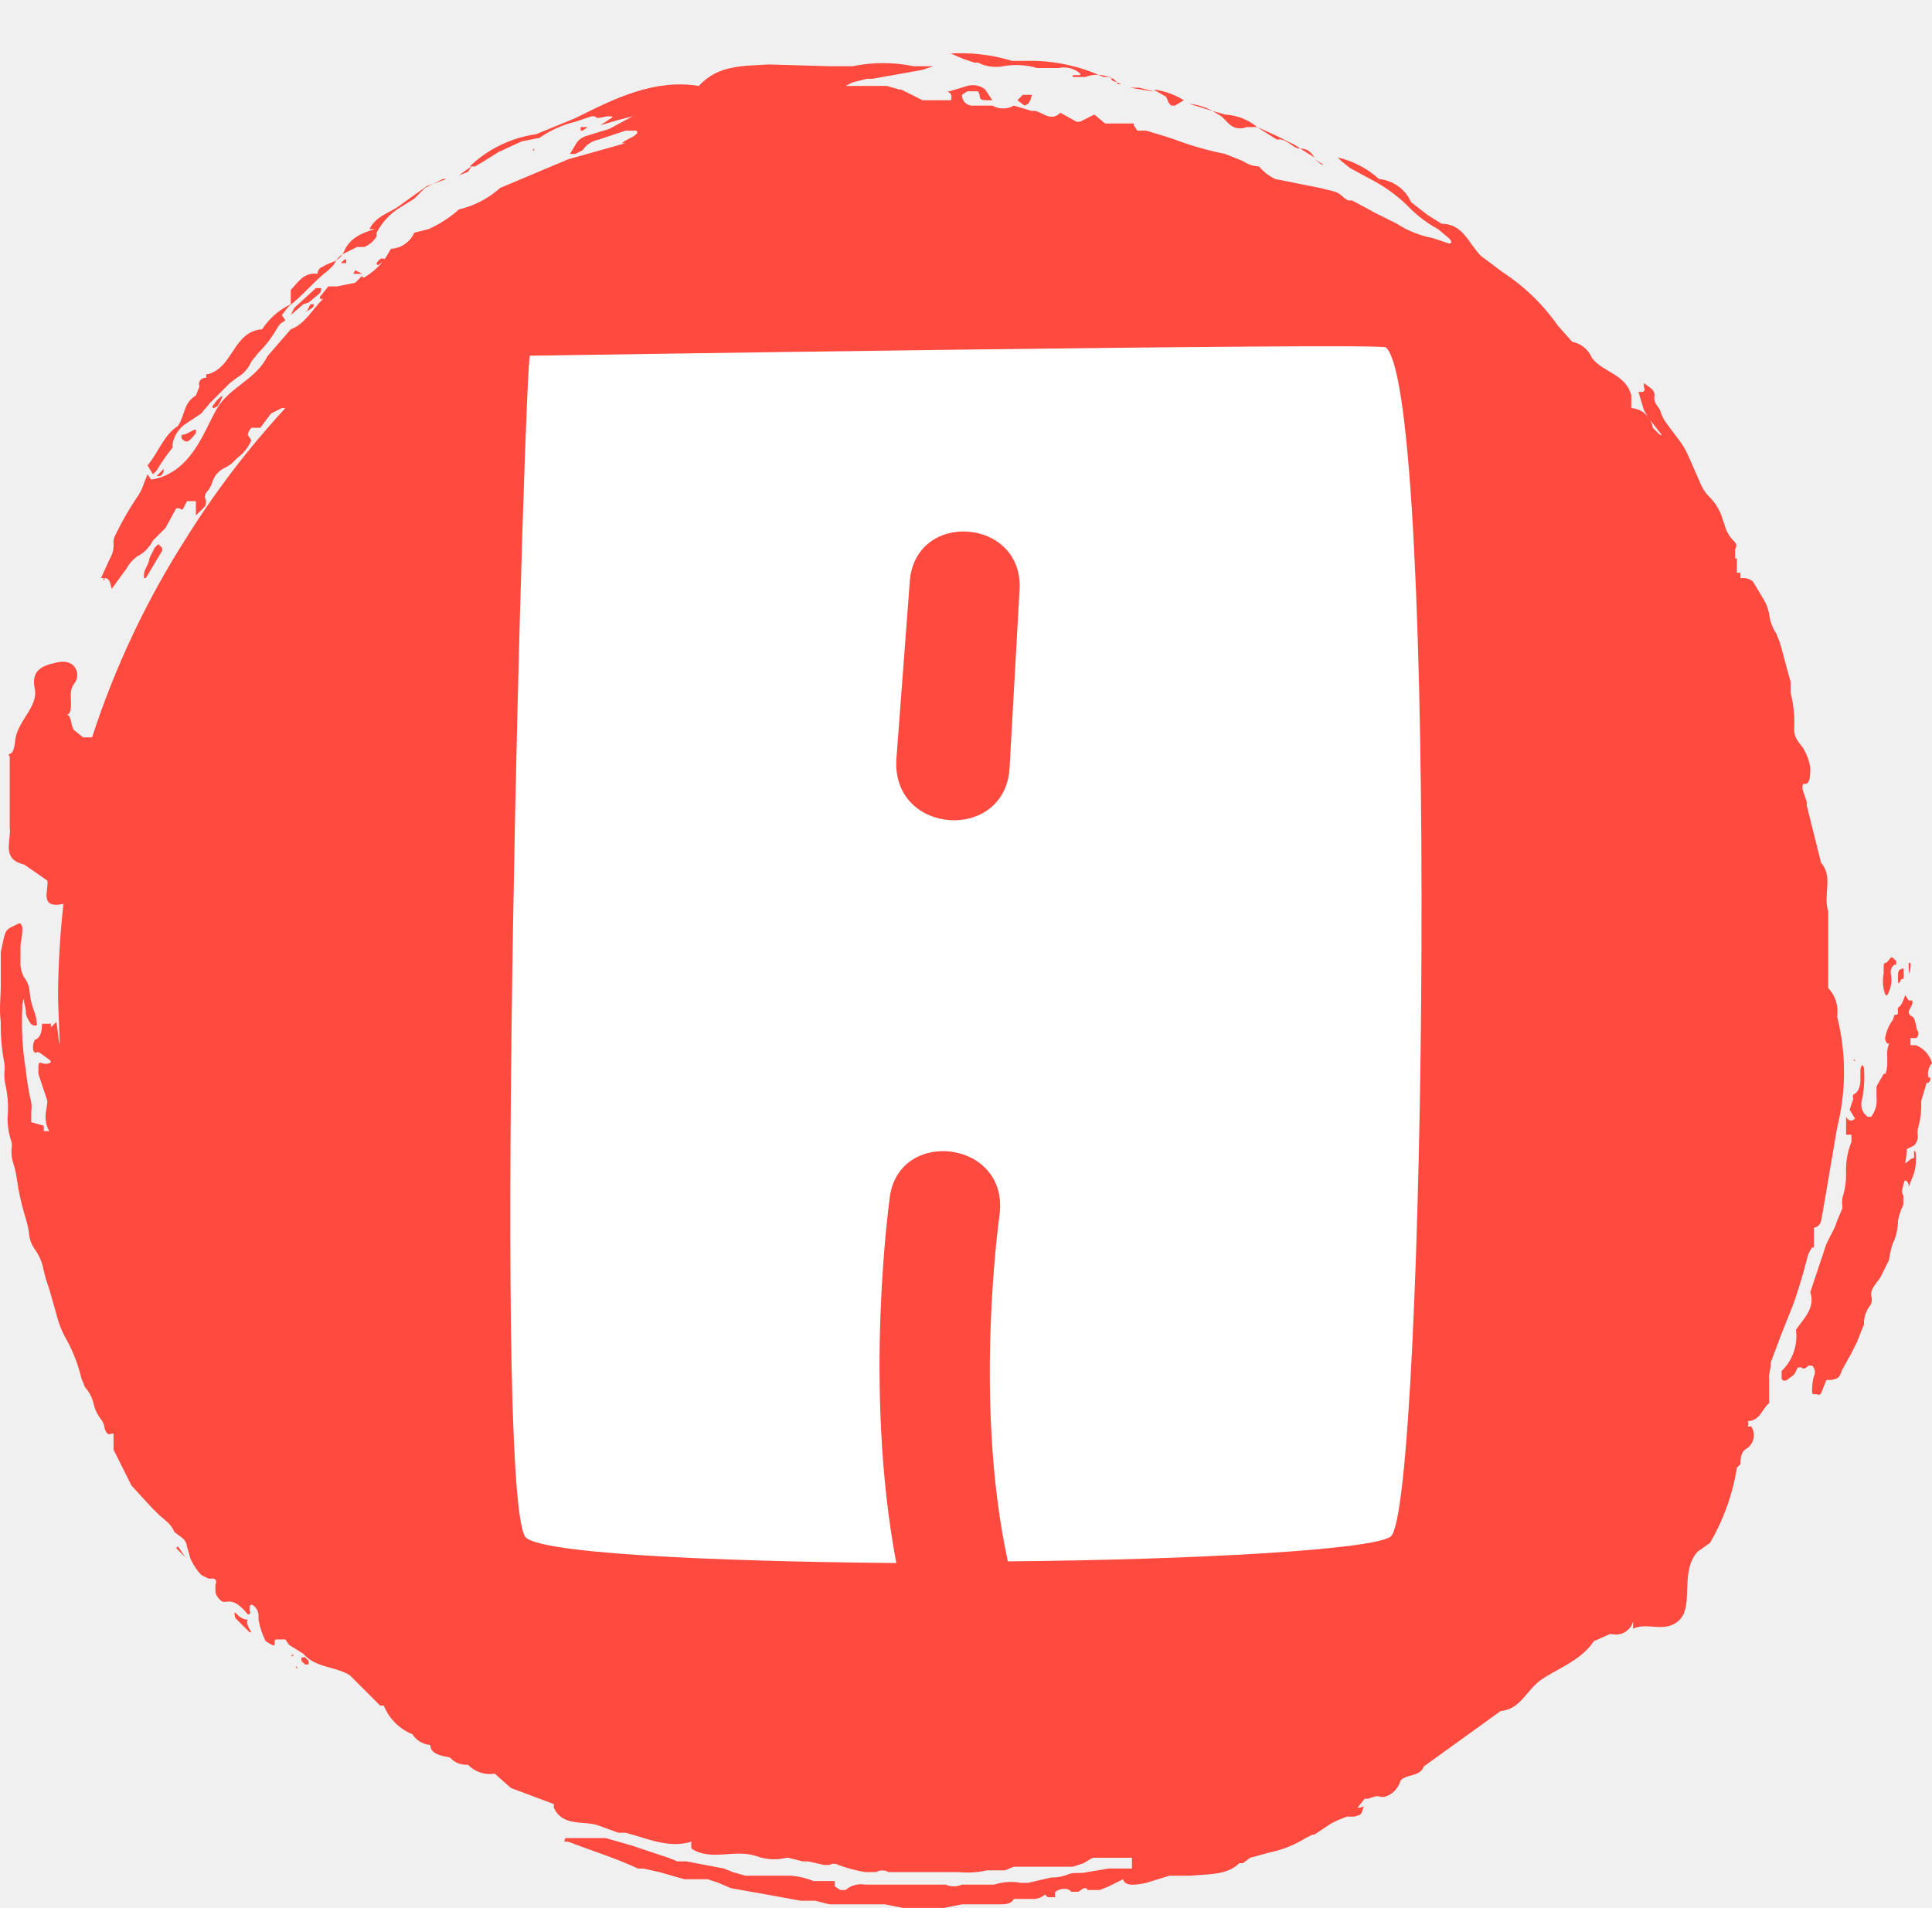
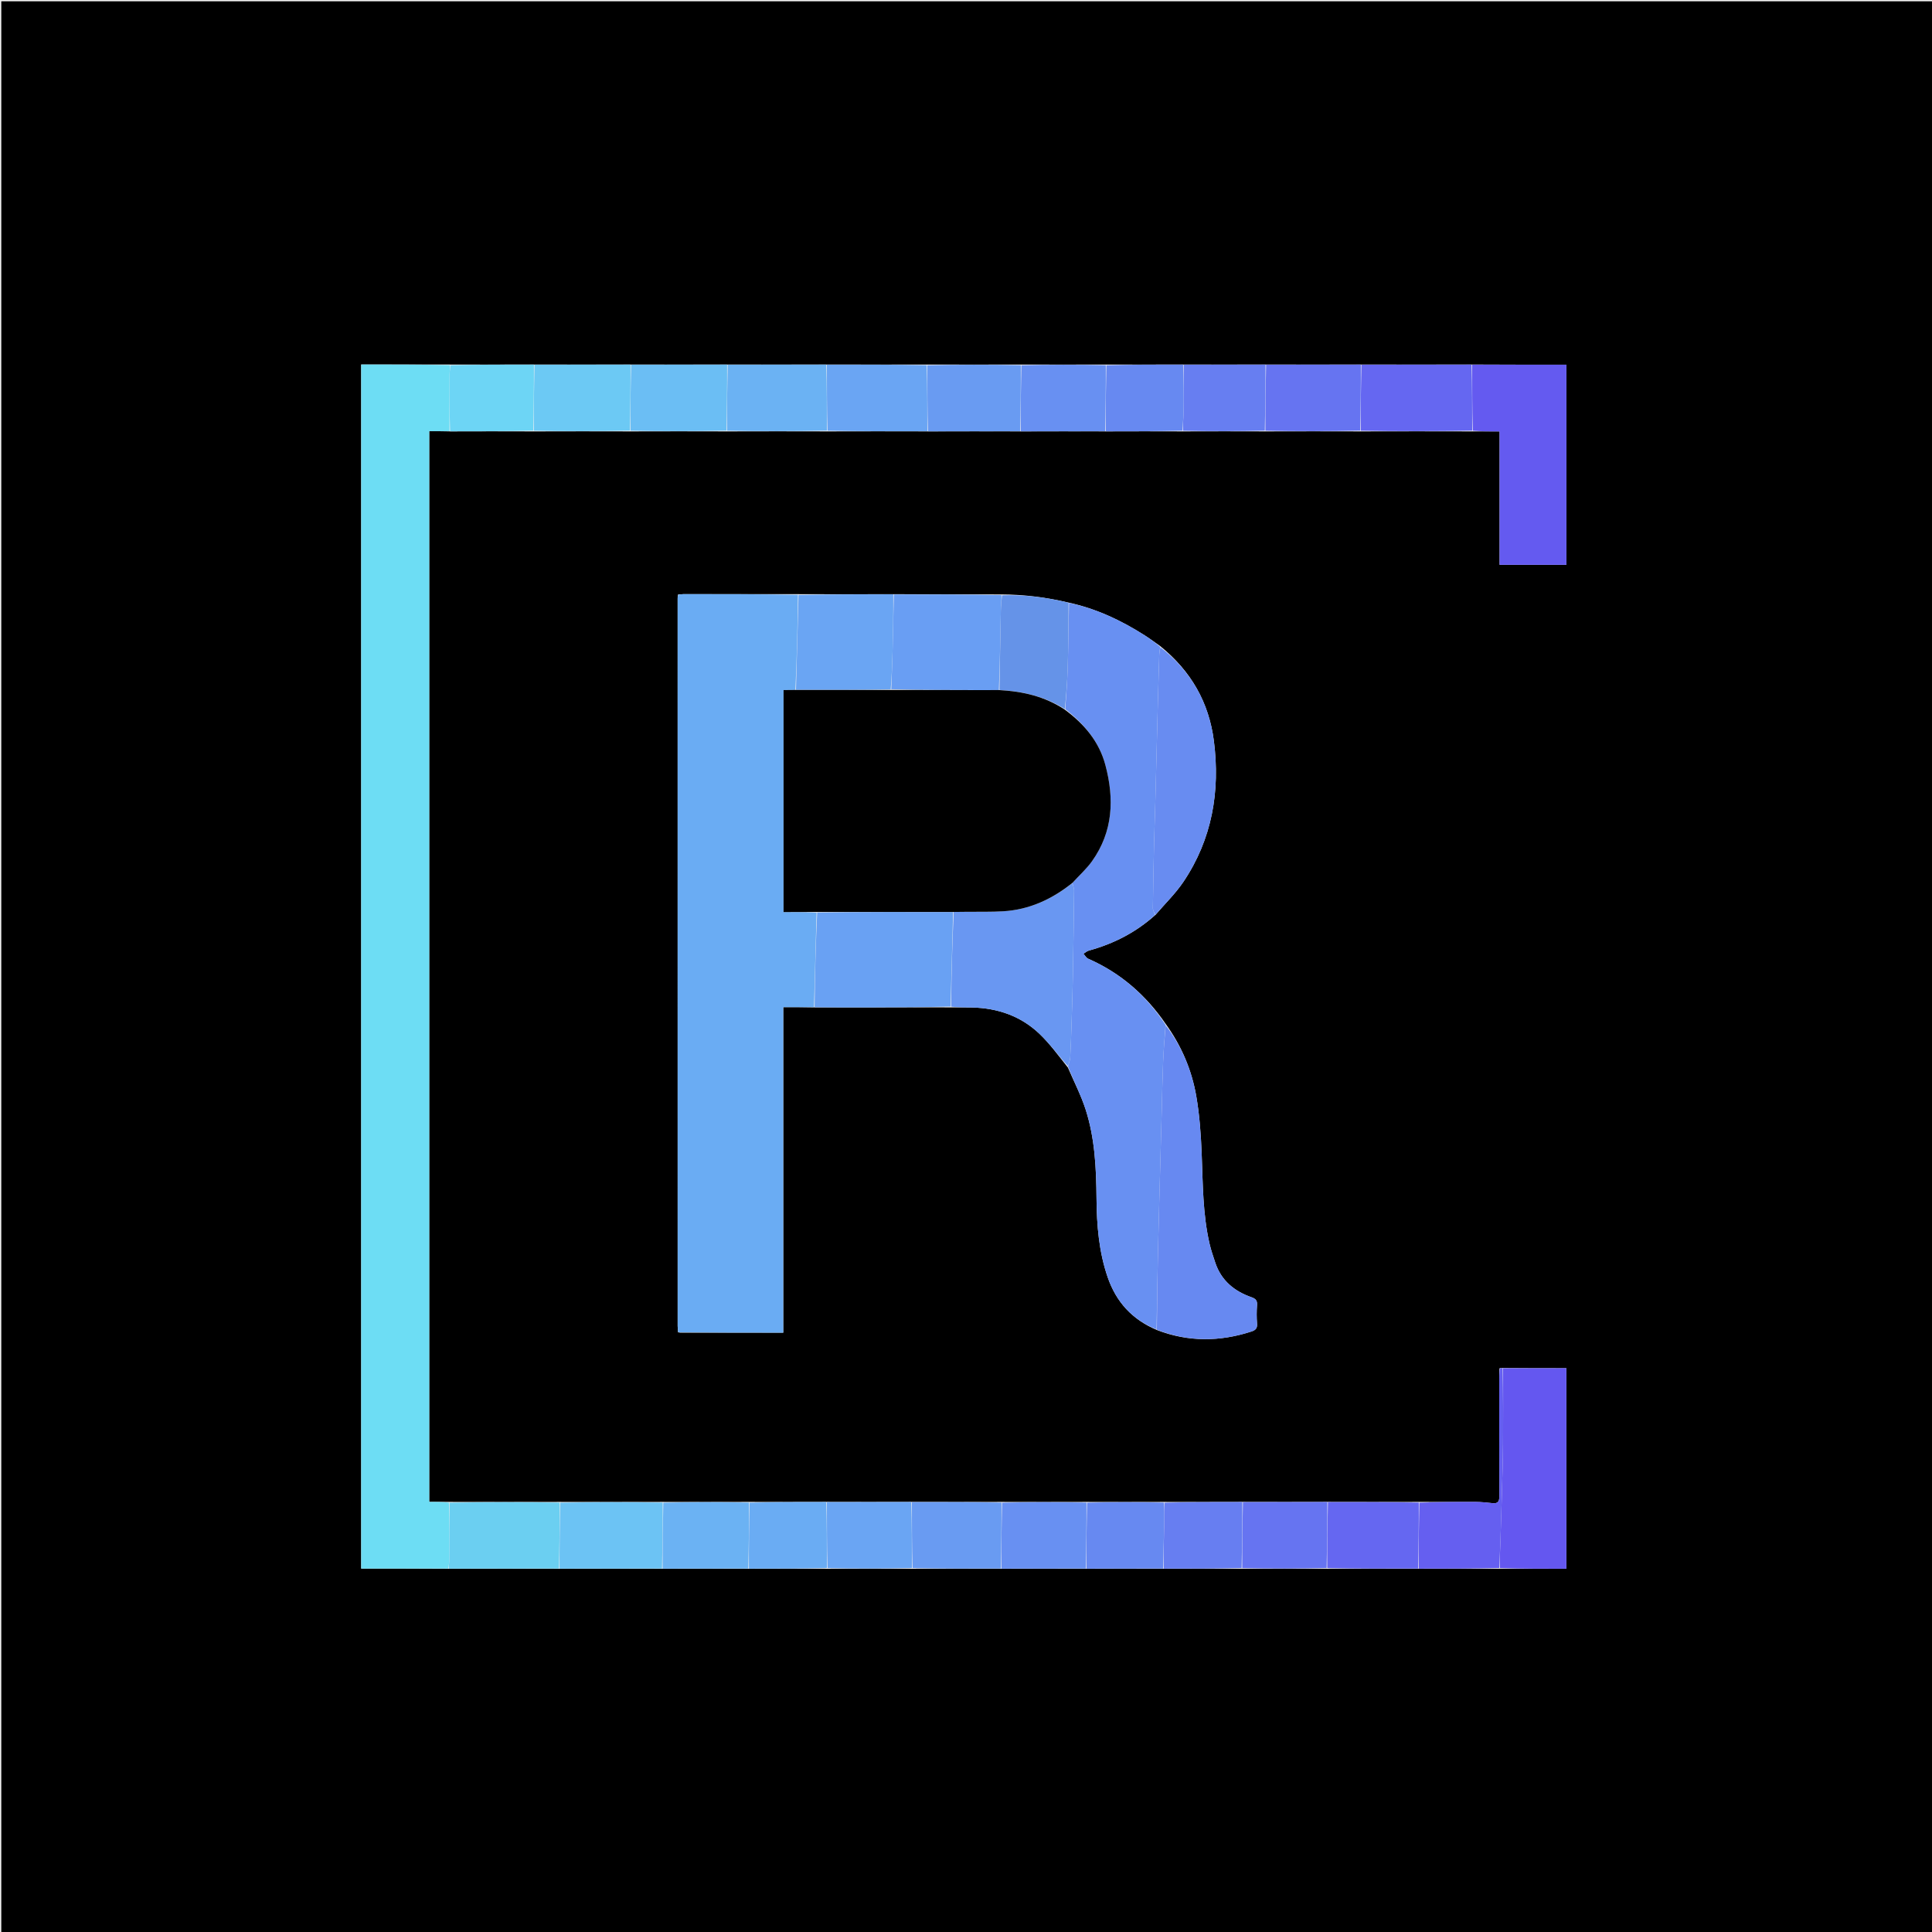
- <svg xmlns="http://www.w3.org/2000/svg" width="308.761" height="304.916" viewBox="0 0 106.008 104.687" class="css-1j8o68f" version="1.1" id="svg23">
-   <defs id="SvgjsDefs2684" />
-   <g id="SvgjsG2685" featurekey="rootContainer" transform="matrix(0.9820593,0,0,0.9820593,-0.05456052,0)" fill="#ff4a3f">
-     <g id="g17">
-       <path d="M19.8 15.3h.5l-.4-.2zm.5.1zm.8-.7c0 .1 0 .1.1.1l.4-.3c-.2-.1-.3-.1-.5.2zm.4-.2zm-4.1 2.3zm-.2.6l.3-.2c.1-.1.1-.2.1-.2h-.2l-.2.4c-.1-.1-.1 0 0 0zm2.2-2.9h-.1l-.2.2h.3zm-2.1 2.4l.6-.5c.1-.1.1-.2.1-.3h-.3l-1.2 1.1-.2.4.7-.6zm-1.1.8z" id="path3" />
-       <path d="M9.7 25v-.2a1.7 1.7 0 0 1 .7-1.1l.9-.6.5-.6.7-.7.4-.4.4-.3a1.9 1.9 0 0 0 .8-.9l.4-.5a5.9 5.9 0 0 0 1-1.3l.2-.3.3-.2-.2-.3.4-.5c.8-.6 1.4-1.4 2.2-2l.3-.3a1.4 1.4 0 0 1 .5-.6l.8-.4h.4a1.4 1.4 0 0 0 .7-.6V13a3.5 3.5 0 0 1 1.3-1.4l.8-.5.2-.2.4-.4 1-.5h.2l-1.1.4-1.4 1c-.6.5-1.4.6-1.8 1.4h.3c-.7.2-1.4.5-1.7 1.2s-.8.6-1.2.9a.4.4 0 0 0-.3.4c-.8-.1-1.1.5-1.5.9v.8a3.9 3.9 0 0 0-1.6 1.4c-1.6.1-1.6 2.1-3 2.5h-.1a.2.2 0 0 0 0 .2c-.3 0-.5.2-.4.5l-.2.5c-.7.4-.6 1.1-1 1.7-.8.5-1.1 1.5-1.7 2.2l.3.5.2-.2a11.6 11.6 0 0 1 .9-1.3zM53.9 3.3l.6.2h.2a2.2 2.2 0 0 0 1.4.2 4.1 4.1 0 0 1 1.9.1h1.2a1.4 1.4 0 0 1 1.2.3.1.1 0 0 1 0 .1H60a.1.1 0 0 0 0 .1h.7a1.8 1.8 0 0 1 1.3 0c.2 0 .1.1.2.2l.5.2h-.2c-.2-.4-.5-.4-.8-.4a9.7 9.7 0 0 0-4.3-.9h-.8A9.8 9.8 0 0 0 53 3h.2zm7.3 3.1zM50.3 4.7zm10.9 1.7h.2-.2zM19 14.7zm32.1-10zm17.6 2.2a.9.9 0 0 0 1 .2h.6a3.1 3.1 0 0 0-1.8-.7l-.7-.2.5.3zm-3.4-1.3c0 .1.1.2.2.3h.2l.5-.3a4.2 4.2 0 0 0-1.7-.6l.7.4zm7.4 2.7l.8.5c-.2-.3-.4-.5-.8-.5z" id="path5" />
-       <path d="M99 76.1l.6-1.6.6-1.5c.2-.5.6-1.8.8-2.6a1.7 1.7 0 0 1 .3-.7h.1v-1.1c.5-.1.4-.6.5-.9l.8-4.7a12.7 12.7 0 0 0 0-6.2 1.9 1.9 0 0 0-.5-1.6v-4.3c-.3-.9.3-1.9-.4-2.7L101 45a.4.4 0 0 0 0-.2l-.2-.6a.5.5 0 0 1 0-.4h.1c.3 0 .3-.5.3-.9a3 3 0 0 0-.4-1.1l-.3-.4a1.1 1.1 0 0 1-.2-.7 6.7 6.7 0 0 0-.2-2v-.6c-.2-.7-.4-1.5-.6-2.2l-.2-.5a2.5 2.5 0 0 1-.4-1.1 2.5 2.5 0 0 0-.3-.8l-.6-1a.8.8 0 0 0-.6-.2h-.1V32h-.2v-.8H97V31a.4.4 0 0 0 0-.1v-.2c.1-.2.1-.3-.1-.5a1.8 1.8 0 0 1-.4-.6l-.2-.6a2.9 2.9 0 0 0-.7-1.2 2.2 2.2 0 0 1-.5-.7l-.7-1.6a4.3 4.3 0 0 0-.6-1l-.6-.8a2.4 2.4 0 0 1-.4-.8l-.2-.3a.6.6 0 0 1-.1-.5.5.5 0 0 0-.2-.4l-.4-.3v.2c.1.2 0 .3-.1.3h-.2l.3 1 .3.5.7.9h-.1l-.2-.2-.2-.2a1.3 1.3 0 0 0-1.2-1.1v-.7c-.3-1.2-1.6-1.3-2.2-2.1a1.5 1.5 0 0 0-1.1-.9l-.8-.9a11.3 11.3 0 0 0-3.1-3l-.8-.6-.4-.3c-.7-.7-1-1.8-2.2-1.8l-.8-.5-.9-.7a2.2 2.2 0 0 0-1.8-1.3 5.1 5.1 0 0 0-2.3-1.2l.2.2.5.4 1.3.7a8.5 8.5 0 0 1 2.1 1.6 6.8 6.8 0 0 0 1.5 1.1l.6.5c.1.1.2.2.1.3H81l-.9-.3a5.6 5.6 0 0 1-2-.8l-1.2-.6-1.3-.7h-.2c-.3-.1-.4-.4-.8-.5l-.8-.2-2.5-.5a2.6 2.6 0 0 1-.9-.7 1.7 1.7 0 0 1-.9-.3l-1-.4a18.1 18.1 0 0 1-2.8-.8l-.6-.2-1-.3h-.5l-.2-.3v-.1h-1.6l-.6-.5-.4.2-.4.2h-.2l-.9-.5c-.6.6-1.1-.2-1.6-.1l-1-.3a1.2 1.2 0 0 1-1.2 0h-1.2a.6.6 0 0 1-.5-.6l.3-.2h.6a.7.7 0 0 1 .1.3c0 .2.2.2.5.2h.2l-.4-.6a1.1 1.1 0 0 0-1-.2l-1 .3H53c.3.2.2.3.2.5h-1.6l-.4-.2-.8-.4h-.1l-.7-.2h-2.3l.4-.2.8-.2h.3l1.7-.3 1.1-.2.6-.2h-1.1a8.4 8.4 0 0 0-3.4 0h-1.3L43 3.6c-1.4.1-2.8 0-3.9 1.2-2.5-.4-4.7.7-6.9 1.8l-2.2.9a6.7 6.7 0 0 0-3.7 1.8h.3l.5-.3.8-.5 1.3-.6 1-.2a6 6 0 0 1 2-.9l.9-.3h.2c.1.2.5 0 .7 0h.2c.1 0 .1.1 0 .1l-.6.4 1-.3.8-.2-1.3.7-1.3.4a1 1 0 0 0-.6.5l-.3.5h.3l.4-.2a1.4 1.4 0 0 1 .9-.6l1.5-.5h.5a.1.1 0 0 1 .1.2c-.2.2-.6.3-.8.5h.2l-3.2.9-3.8 1.6a5.2 5.2 0 0 1-2.3 1.2 6.6 6.6 0 0 1-1.7 1.1l-.8.2a1.5 1.5 0 0 1-1.3.9l-.3.5a3.7 3.7 0 0 1-1.2 1.1h-.1v-.1l-.2.2-.2.2-1 .2h-.5l-.4.5c-.1.1-.1.2 0 .2h.1c-.6.6-1 1.4-1.8 1.7L15 19.9c-.6 1.2-1.8 1.6-2.6 2.6s-1.4 3.9-3.9 4.3l-.2-.3-.2.5a2.7 2.7 0 0 1-.4.8 16.9 16.9 0 0 0-1.2 2.1.8.8 0 0 0-.1.5 1.4 1.4 0 0 1-.2.8l-.5 1.1h.2c.3 0 .3.3.4.6l.8-1.1a2.2 2.2 0 0 1 .6-.7 2 2 0 0 0 .9-.9l.3-.3.4-.4.6-1.1h.2c.1.1.1.1.2 0l.2-.4h.5v.8l.5-.5a.5.5 0 0 0 0-.5.4.4 0 0 1 .1-.3 1.5 1.5 0 0 0 .3-.5 1.3 1.3 0 0 1 .8-.9l.3-.2.3-.3a2.4 2.4 0 0 0 .8-1l-.2-.3c0-.1.1-.3.2-.4h.5l.6-.8.6-.3h.2a48.8 48.8 0 0 0-5.5 7.2h-.1.1a48.4 48.4 0 0 0-5.3 11.2h-.5l-.5-.4c-.2-.2-.1-.7-.4-.9h.1c.3-.5-.1-1.2.3-1.7s.1-1.4-.9-1.2-1.5.5-1.3 1.5-1 1.8-1.1 2.9-.5.5-.3.9v3.9c.1.8-.5 1.8.8 2.1l1.3.9c.1.5-.5 1.6.9 1.3a49.2 49.2 0 0 0-.3 5c0 1.1.1 2.2.1 3.3v-.4c-.1-.4-.1-.8-.2-1.3l-.3.3v-.2h-.5c0 .5-.1.8-.4.9a.9.9 0 0 0-.1.5c0 .1.1.3.2.2s.4.2.7.4-.2.3-.4.2-.2.1-.2.3v.3l.5 1.5c0 .3-.1.6-.1.9a1.7 1.7 0 0 0 .2.8h-.3v-.3l-.7-.2v-.6a1.5 1.5 0 0 0 0-.5 14.6 14.6 0 0 1-.3-1.8 16.6 16.6 0 0 1-.2-3.5.9.9 0 0 1 .1-.5v.2a2.9 2.9 0 0 1 .1.5.8.8 0 0 0 .1.4c.1.2.2.4.4.4s.1-.1.1-.2a2.1 2.1 0 0 0-.1-.5 4.2 4.2 0 0 1-.3-1.3 1.5 1.5 0 0 0-.3-.7 1.6 1.6 0 0 1-.2-.9v-.8c0-.3.1-.6.1-.9a.5.5 0 0 0-.1-.4h-.1c-.8.4-.7.2-1 1.6V55c0 .7-.1 1.4 0 2.1a10.8 10.8 0 0 0 .2 2.3 1.8 1.8 0 0 1 0 .5 3.1 3.1 0 0 0 .1.9 5.9 5.9 0 0 1 .1 1.3 3.9 3.9 0 0 0 .2 1.7 1.2 1.2 0 0 1 0 .4 2.1 2.1 0 0 0 .1.8 4.9 4.9 0 0 1 .2.9 14 14 0 0 0 .5 2.2 5 5 0 0 1 .2 1 1.7 1.7 0 0 0 .3.7 2.9 2.9 0 0 1 .5 1.2 8.5 8.5 0 0 0 .3 1l.4 1.4a5.4 5.4 0 0 0 .6 1.5 8.5 8.5 0 0 1 .8 2.1l.2.5a2.1 2.1 0 0 1 .5 1 2.1 2.1 0 0 0 .4.8 1 1 0 0 1 .2.5c.1.3.2.4.4.3h.1v.9l.5 1 .5 1 1.1 1.2.4.4c.3.3.7.5.9 1l.4.3a.7.7 0 0 1 .3.5l.2.7a3.3 3.3 0 0 0 .6.9l.4.2h.3a.2.2 0 0 1 .1.3 2.5 2.5 0 0 0 0 .5.9.9 0 0 0 .4.5h.2c.4-.1.8.2 1.2.7h.1c0-.1.1-.1 0-.2v-.2c0-.1.1-.2.2-.1a.7.7 0 0 1 .3.6v.2a4.3 4.3 0 0 0 .4 1.2c.5.3.5.3.5.1s0-.2.2-.2h.4l.2.3.8.5c.7.8 1.8.7 2.6 1.2l1.7 1.7h.2a2.9 2.9 0 0 0 1.6 1.6 1.3 1.3 0 0 0 1 .6c0 .5.6.6 1.1.7a1.2 1.2 0 0 0 .8.4h.2a1.7 1.7 0 0 0 1.5.5l.9.8 2.4.9v.2c.5 1.1 1.7.7 2.5 1l1.1.4h.4c1.2.3 2.4.9 3.7.5a.7.7 0 0 0 0 .4c1.1.7 2.4 0 3.6.4a2.9 2.9 0 0 0 1.7.1h.1l.8.2h.3l.9.2h.3a.5.5 0 0 1 .5 0 7.9 7.9 0 0 0 1.5.4h.6a.7.7 0 0 1 .7 0h3.9a5 5 0 0 0 1.6-.1h1l.5-.2H60l.6-.2.5-.3h2.2v.6H62l-1.2.2c-.4.1-.7 0-1 .1a2.4 2.4 0 0 1-1 .2l-1.3.3h-.4a3.1 3.1 0 0 0-1.5.1h-1.8a1.1 1.1 0 0 1-.9 0h-4.5a1.3 1.3 0 0 0-1.1.3H47l-.3-.2v-.3h-1.2a4.1 4.1 0 0 0-1.3-.3h-2.5l-.7-.2-.5-.2-2.1-.4h-.5l-.5-.2-2.1-.7-1.4-.4h-2.2c-.1 0-.1.1-.1.2h.2c1.3.5 2.6.9 3.9 1.5h.3l.9.2 1.4.4h1.3l.6.2.7.3 1.7.3 1.1.2 1.1.2h.8l.8.2h3.1l1 .2h2.3l1-.2H56c.4 0 .6-.1.7-.3h1a1 1 0 0 0 .8-.3c-.1.1 0 .1.1.2h.4v-.2c0-.1 0-.1.2-.2s.6-.1.7.1h.4l.3-.2c.2 0 .2 0 .2.1h.7l.5-.2.8-.4c.1.3.4.4 1.3.2l1.3-.4h1.2c.9-.1 2 0 2.7-.7h.2l.4-.3 1.1-.3a6.1 6.1 0 0 0 2-.8l.4-.2h.1l.9-.6.4-.2.5-.2h.4c.4-.1.4-.1.5-.4s0-.1-.2-.1h-.1l.4-.5h.2c.3-.1.5-.2.7-.1h.2a1.3 1.3 0 0 0 .9-.9c.3-.4 1.1-.2 1.3-.8l4.3-3.1c1.1-.1 1.4-1.1 2.2-1.7s2.3-1.1 3-2.2l.9-.4h.1a1 1 0 0 0 1.2-.7v.4c.8-.4 1.8.3 2.6-.5s0-2.7 1-3.8l.7-.5a12.1 12.1 0 0 0 1.5-4.2l.2-.2c0-.3 0-.7.4-.9a.9.9 0 0 0 .2-1.2h-.2a.3.3 0 0 0 0-.3c.7 0 .8-.7 1.2-1V77a.5.5 0 0 1 0-.2 3.8 3.8 0 0 0 .1-.7zM5.9 32.2z" id="path7" />
-       <path d="M26.4 9.3l-.3.2-.4.3.5-.2zm6.1-2h.1l.3-.2h-.4zm-2.6 1l-.1.1h.1v-.1zm-1.5 1.4zm1.3-.2zm-6.3 3.1zM9.2 26.2l-.4.4H9a.4.4 0 0 0 .2-.4zm3-3.5a2.1 2.1 0 0 0 .3-.6 1.5 1.5 0 0 0-.5.5c-.1.1-.1.2 0 .2zM11 24.2V24c-.2 0-.5.3-.8.3v.2c.3.3.4.2.8-.3zm3 66.2zM73.9 9.2h.1l-.5-.3zm-2.5-1.4c.5-.1.8.4 1.2.5h.1l-.3-.2-1-.5-1.1-.5.3.2zM52.8 3.1zm11.7 2h-.1l-1.2-.2h.5zm2 .7l1.3.4a3.3 3.3 0 0 0-1.3-.4zm-9 0a1 1 0 0 0 .2-.5h-.5l-.3.3.4.3zm9 1.6zM49.9 4.2zm2.9.7zM48.5 4zm13.8 2.1a.5.5 0 0 0 0 .1zm44.8 52.3h-.3V58h.3c.1 0 .2-.3.1-.4s-.1-.7-.3-.8a.3.3 0 0 1-.2-.3l.2-.4a.4.4 0 0 0 0-.2h-.2l-.2-.3c-.1.3-.2.6-.4.7a.5.5 0 0 0 0 .2c0 .1 0 .2-.1.2h-.1a1.1 1.1 0 0 1-.1.3 2.3 2.3 0 0 0-.4.9.4.4 0 0 0 .1.4h.1a1.7 1.7 0 0 0-.1.8v.4a1.8 1.8 0 0 1-.1.5h-.1l-.4.7v.6a1.5 1.5 0 0 1-.3 1.1h-.2l-.2-.2a.9.9 0 0 1-.1-.8 6.5 6.5 0 0 0 .1-1.7c0-.1-.1-.2-.1-.2a.5.5 0 0 0-.1.3v.6c0 .2-.1.6-.3.7s-.1.2-.1.3l-.2.6.3.5c-.2.2-.4.1-.5-.1v1h.3v.4a4.2 4.2 0 0 0-.3 1.4 3.3 3.3 0 0 0 0 .4 4 4 0 0 1-.2 1.3 2 2 0 0 0 0 .6l-.3.7a3.2 3.2 0 0 1-.3.7l-.3.6-.9 2.7c.3.9-.4 1.5-.8 2.1a2.7 2.7 0 0 1-.8 2.3v.4c0 .1.1.2.3.1l.4-.3.2-.4h.2c.1.1.2.1.4-.1h.2a.5.5 0 0 1 .1.6 2.9 2.9 0 0 0-.1.8c0 .1 0 .2.1.2h.2c.1.1.2 0 .3-.3l.2-.5h.3c.4-.1.4-.1.6-.6l.5-.9.3-.6.4-1a1.6 1.6 0 0 1 .3-1 .6.6 0 0 0 .1-.6c0-.2 0-.3.2-.6l.3-.4.5-1a4.7 4.7 0 0 1 .2-.9 3 3 0 0 0 .3-1.3 3.8 3.8 0 0 1 .3-.9v-.5c-.1-.2-.1-.2 0-.6s.1-.2.2-.2a.4.4 0 0 1 .1.3l.2-.5a2.3 2.3 0 0 0 .2-.9v-.3c0-.1 0-.3-.1-.3v.4c-.2 0-.3.2-.5.3a6.4 6.4 0 0 0 .1-.8l.4-.2a.7.7 0 0 0 .2-.6 1.4 1.4 0 0 1 0-.3 4.8 4.8 0 0 0 .2-1.4v-.2l.3-1h.1a.3.3 0 0 0 .1-.3h-.1a.9.9 0 0 1 .2-.8 1.5 1.5 0 0 0-.9-1zm-1.2 7.8zm-.2-9.9zm0 0zM9.1 30.8a.3.3 0 0 0 0-.2l-.2-.2-.2.2-.3.6c0 .3-.3.6-.3.9v.2h.1zm96.3 24.8h.1a1.7 1.7 0 0 0 .2-1.2.5.5 0 0 1 .2-.5h.1v-.2l-.2-.2h-.1c-.1.1-.2.3-.3.3s-.1.1-.1.3v.3a2.2 2.2 0 0 0 .1 1.2zM13.2 90.1c-.1 0 0 .2 0 .3l.8.8h.1c-.2-.3-.3-.6-.2-.7a.9.9 0 0 1-.5-.2zm.8.3zm92.3-35.7h.1a2 2 0 0 0 0-.6c-.3.1-.3.1-.3.6s.1.1.2 0z" id="path9" />
-       <path d="M106.7 62a.6.6 0 0 0 .1-.5c0-.1-.1-.2-.1-.1h-.2v.2c0 .4.1.5.2.4zm.1-8.2h-.1v.6a1 1 0 0 0 .1-.6zM17.1 92.6h-.2v.2l.2.2h.2v-.2zm86.6-33.3c0-.1 0-.1-.1-.1zM9.9 86.5l.5.5-.4-.6z" id="path11" />
-       <circle cx="10.5" cy="87.1" transform="rotate(-24.8 10.4 87.159)" id="circle13" />
-       <path d="M9.7 30.1h-.1v.2-.2h.1zm83.2-6.6l-.2-.3h-.1zm-14.7 77.1zM5.9 32.2zm-.1.2a.3.3 0 0 0 .1-.2v.2zm1.9-4.9zM61.5 2.4zm42.8 58.2v.1-.1zM16.4 92.5h-.1c.1.1.2 0 .1-.1zm.2.7h.1l-.1-.1v.1zm73.9-71.3zm15.2 34.4zM14.6 91.7zm92.1-37zm-.8 11.4zM34.6 0z" id="path15" />
-     </g>
-   </g>
-   <g id="SvgjsG2686" featurekey="nameFeature-0" transform="matrix(2.284354,0,0,2.284354,27.98006,-5.60952)" fill="#ffffff">
-     <path d="M9.6 16.48 l-0.32 4.24 c-0.08 1.8 2.6 1.96 2.72 0.2 l0.24 -4.28 c0.12 -1.76 -2.56 -1.96 -2.64 -0.16 z M0.48 11 l0 0 c0.04 0 20.48 -0.32 20.56 -0.2 c1.28 1.12 0.96 27.8 0.12 28.56 c-0.4 0.32 -4.64 0.56 -9.2 0.6 c-0.84 -3.84 -0.2 -8.32 -0.2 -8.32 c0.24 -1.8 -2.44 -2.12 -2.64 -0.4 c0 0.04 -0.64 4.52 0.16 8.76 c-4.56 -0.04 -8.68 -0.24 -8.92 -0.64 c-0.8 -1.44 0 -28.28 0.12 -28.36 z" id="path20" />
-   </g>
+ <svg xmlns="http://www.w3.org/2000/svg" version="1.1" id="Layer_1" x="0px" y="0px" width="100%" viewBox="0 0 1500 1500" enable-background="new 0 0 1500 1500" xml:space="preserve">
+   <path fill="#000000" opacity="1" stroke="none" d=" M791,1501   C527.333,1501 264.167,1501 1,1501   C1,1001 1,501 1,1   C501,1 1001,1 1501,1   C1501,501 1501,1000.999 1501,1501   C1264.5,1501 1028,1501 791,1501  M903.922,1217.981   C923.947,1217.932 943.972,1217.883 964.925,1217.98   C986.617,1217.932 1008.309,1217.884 1030.928,1217.981   C1054.284,1217.933 1077.641,1217.884 1101.925,1217.98   C1122.616,1217.931 1143.307,1217.882 1164.926,1217.977   C1182.013,1217.977 1199.1,1217.977 1216.139,1217.977   C1216.139,1165.736 1216.139,1114.174 1216.139,1062.267   C1199.544,1062.267 1183.274,1062.267 1166.327,1062.116   C1165.872,1062.178 1165.418,1062.239 1164.531,1062.225   C1164.205,1062.384 1164.11,1062.632 1164.042,1063.89   C1164.03,1066.552 1164.007,1069.213 1164.006,1071.875   C1164.004,1101.821 1163.93,1131.768 1164.09,1161.713   C1164.113,1165.9 1162.858,1167.496 1158.69,1167.037   C1154.28,1166.553 1149.84,1166.098 1145.41,1166.077   C1130.941,1166.008 1116.471,1166.142 1101.074,1166.054   C1077.716,1166.103 1054.359,1166.152 1030.073,1166.056   C1008.382,1166.105 986.691,1166.153 964.072,1166.056   C944.047,1166.105 924.021,1166.153 903.069,1166.055   C883.378,1166.104 863.687,1166.153 843.069,1166.055   C821.378,1166.104 799.688,1166.153 777.07,1166.055   C754.045,1166.105 731.021,1166.155 707.07,1166.057   C685.379,1166.106 663.689,1166.156 641.072,1166.055   C621.381,1166.103 601.69,1166.152 581.073,1166.05   C559.046,1166.101 537.02,1166.152 514.067,1166.057   C487.708,1166.108 461.348,1166.159 434.063,1166.057   C405.704,1166.107 377.346,1166.156 348.064,1166.056   C343.122,1166.056 338.181,1166.056 333.253,1166.056   C333.253,888.727 333.253,611.965 333.253,334.789   C338.711,334.789 343.851,334.789 349.919,334.95   C371.277,334.898 392.636,334.846 414.92,334.954   C439.611,334.9 464.302,334.845 489.919,334.95   C514.611,334.898 539.303,334.845 564.921,334.952   C590.611,334.899 616.301,334.845 642.917,334.95   C668.61,334.898 694.302,334.847 720.921,334.952   C744.613,334.901 768.305,334.849 792.923,334.954   C814.614,334.902 836.305,334.85 858.923,334.951   C878.614,334.9 898.306,334.849 918.924,334.951   C939.949,334.9 960.974,334.849 982.926,334.951   C1007.284,334.9 1031.643,334.849 1056.927,334.951   C1085.62,334.901 1114.313,334.851 1143.931,334.953   C1150.527,334.953 1157.123,334.953 1164.279,334.953   C1164.279,369.994 1164.279,404.364 1164.279,438.531   C1181.926,438.531 1198.996,438.531 1216.16,438.531   C1216.16,386.57 1216.16,335.005 1216.16,283.167   C1191.571,283.167 1167.284,283.167 1142.068,283.03   C1113.711,283.075 1085.354,283.12 1056.069,283.027   C1031.712,283.074 1007.354,283.12 982.069,283.027   C961.045,283.073 940.02,283.119 918.068,283.025   C898.378,283.072 878.687,283.119 858.069,283.024   C836.378,283.071 814.687,283.118 792.068,283.026   C768.044,283.072 744.02,283.119 719.068,283.025   C693.378,283.072 667.687,283.119 641.069,283.025   C615.711,283.072 590.353,283.119 564.068,283.024   C539.378,283.072 514.687,283.119 489.069,283.023   C464.378,283.071 439.687,283.119 414.069,283.024   C392.711,283.071 371.354,283.118 349.07,283.02   C326.171,283.02 303.272,283.02 280.432,283.02   C280.432,595.047 280.432,906.279 280.432,1217.838   C303.105,1217.838 325.549,1217.838 348.919,1217.992   C377.278,1217.94 405.637,1217.888 434.923,1217.986   C461.281,1217.937 487.639,1217.887 514.924,1217.99   C536.949,1217.94 558.975,1217.889 581.927,1217.986   C601.951,1217.935 621.974,1217.885 642.925,1217.983   C664.616,1217.933 686.306,1217.883 708.924,1217.983   C731.614,1217.933 754.305,1217.884 777.923,1217.983   C799.614,1217.934 821.305,1217.884 843.924,1217.981   C863.614,1217.932 883.304,1217.883 903.922,1217.981  M777.048,461.503   C749.366,461.507 721.684,461.51 693.086,461.301   C668.719,461.369 644.352,461.437 619.071,461.298   C589.651,461.28 560.231,461.256 530.811,461.264   C529.509,461.265 528.206,461.552 526.683,461.48   C526.683,461.48 526.426,461.664 526.426,461.664   C526.426,461.664 526.486,461.975 526.177,462.869   C526.159,463.535 526.126,464.201 526.126,464.867   C526.125,653.107 526.124,841.347 526.141,1029.587   C526.141,1031.069 526.369,1032.55 526.432,1034.342   C526.432,1034.342 526.693,1034.521 526.693,1034.521   C526.693,1034.521 526.912,1034.293 527.789,1034.674   C554.394,1034.674 580.999,1034.674 608.121,1034.674   C608.121,950.337 608.121,866.475 608.121,781.951   C616.423,781.951 624.21,781.951 632.917,782.146   C646.532,782.157 660.147,782.201 673.761,782.172   C695.174,782.126 716.586,782.03 738.919,782.15   C744.232,782.17 749.548,782.101 754.86,782.225   C774.686,782.69 792.541,788.886 806.954,802.578   C815.056,810.274 821.674,819.532 829.08,828.775   C833.721,839.578 839.215,850.104 842.823,861.242   C850.122,883.774 851.137,907.231 851.339,930.769   C851.516,951.431 853.193,971.977 860.027,991.736   C866.642,1010.862 879.024,1024.581 898.412,1032.694   C922.711,1042.023 947.13,1041.761 971.696,1033.751   C974.83,1032.729 976.238,1031.248 975.963,1027.715   C975.59,1022.916 975.603,1018.046 975.96,1013.244   C976.218,1009.758 974.902,1008.31 971.738,1007.207   C958.347,1002.539 948.216,994.26 943.555,980.382   C941.917,975.506 940.244,970.611 939.087,965.609   C933.762,942.577 933.915,919.074 932.977,895.631   C932.38,880.721 931.331,865.703 928.778,851.03   C925.275,830.891 917.453,812.196 905.025,794.943   C889.635,772.486 869.841,755.297 844.785,744.31   C843.31,743.663 842.379,741.779 841.195,740.47   C842.607,739.631 843.919,738.428 845.447,738.008   C864.688,732.721 882,723.898 897.342,710.073   C904.568,701.608 912.694,693.748 918.858,684.57   C941.142,651.39 947.423,614.309 942.457,575.269   C938.666,545.46 924.701,520.868 900.627,501.505   C896.725,498.79 892.911,495.938 888.906,493.384   C870.651,481.743 851.32,472.568 829.296,467.766   C812.409,463.794 795.318,461.564 777.048,461.503  z" />
+   <path fill="#6DDDF4" opacity="1" stroke="none" d=" M347.992,1217.838   C325.549,1217.838 303.105,1217.838 280.432,1217.838   C280.432,906.279 280.432,595.047 280.432,283.02   C303.272,283.02 326.171,283.02 349.451,283.492   C349.555,286.259 349.049,288.553 349.037,290.849   C348.962,305.496 348.995,320.143 348.992,334.789   C343.851,334.789 338.711,334.789 333.253,334.789   C333.253,611.965 333.253,888.727 333.253,1166.056   C338.181,1166.056 343.122,1166.056 348.528,1166.586   C348.995,1181.573 349.045,1196.029 348.956,1210.485   C348.941,1212.938 348.329,1215.387 347.992,1217.838  z" />
+   <path fill="#6AACF3" opacity="1" stroke="none" d=" M631.996,781.951   C624.21,781.951 616.423,781.951 608.121,781.951   C608.121,866.475 608.121,950.337 608.121,1034.674   C580.999,1034.674 554.394,1034.674 527.305,1034.407   C526.821,1034.14 526.49,1034.031 526.49,1034.031   C526.369,1032.55 526.141,1031.069 526.141,1029.587   C526.124,841.347 526.125,653.107 526.126,464.867   C526.126,464.201 526.159,463.535 526.421,462.413   C526.664,461.958 526.904,461.706 526.904,461.706   C528.206,461.552 529.509,461.265 530.811,461.264   C560.231,461.256 589.651,461.28 619.53,461.837   C619.326,486.779 618.661,511.18 617.545,535.677   C614.169,535.773 611.246,535.773 608.343,535.773   C608.343,593.509 608.343,650.527 608.343,708.118   C617.088,708.118 625.541,708.118 633.995,708.544   C633.329,733.296 632.663,757.624 631.996,781.951  z" />
+   <path fill="#6890F2" opacity="1" stroke="none" d=" M896.787,710.361   C882,723.898 864.688,732.721 845.447,738.008   C843.919,738.428 842.607,739.631 841.195,740.47   C842.379,741.779 843.31,743.663 844.785,744.31   C869.841,755.297 889.635,772.486 904.929,795.676   C904.223,805.666 903.434,814.917 903.048,824.184   C902.536,836.475 902.338,848.779 902.004,861.078   C901.671,873.376 901.334,885.675 901.006,897.973   C900.336,923.07 899.605,948.165 899.024,973.264   C898.57,992.892 898.303,1012.525 897.953,1032.155   C879.024,1024.581 866.642,1010.862 860.027,991.736   C853.193,971.977 851.516,951.431 851.339,930.769   C851.137,907.231 850.122,883.774 842.823,861.242   C839.215,850.104 833.721,839.578 829.18,828.073   C829.846,825.299 830.798,823.248 830.912,821.151   C831.408,812.046 831.701,802.93 831.989,793.815   C832.361,782.043 832.754,770.27 832.968,758.495   C833.376,736.08 833.7,713.664 833.929,691.247   C833.948,689.415 832.976,687.573 832.656,685.449   C837.88,679.683 843.549,674.659 847.834,668.649   C864.234,645.644 865.232,620.188 858.193,593.895   C853.325,575.706 841.797,562.099 827.072,550.589   C827.76,539.926 828.614,529.682 828.932,519.421   C829.462,502.316 829.65,485.202 829.982,468.091   C851.32,472.568 870.651,481.743 888.906,493.384   C892.911,495.938 896.725,498.79 900.728,502.2   C900.552,504.859 900.096,506.816 900.03,508.786   C899.639,520.4 899.315,532.015 899.013,543.632   C898.328,570.024 897.687,596.417 896.991,622.808   C896.716,633.26 896.279,643.708 896.034,654.161   C895.638,671.1 895.284,688.04 895.084,704.982   C895.063,706.768 896.192,708.568 896.787,710.361  z" />
+   <path fill="#645AF0" opacity="1" stroke="none" d=" M1142.996,283.167   C1167.284,283.167 1191.571,283.167 1216.16,283.167   C1216.16,335.005 1216.16,386.57 1216.16,438.531   C1198.996,438.531 1181.926,438.531 1164.279,438.531   C1164.279,404.364 1164.279,369.994 1164.279,334.953   C1157.123,334.953 1150.527,334.953 1143.466,334.422   C1143,316.982 1142.998,300.075 1142.996,283.167  z" />
+   <path fill="#6789F1" opacity="1" stroke="none" d=" M898.182,1032.424   C898.303,1012.525 898.57,992.892 899.024,973.264   C899.605,948.165 900.336,923.07 901.006,897.973   C901.334,885.675 901.671,873.376 902.004,861.078   C902.338,848.779 902.536,836.475 903.048,824.184   C903.434,814.917 904.223,805.666 905.011,795.998   C917.453,812.196 925.275,830.891 928.778,851.03   C931.331,865.703 932.38,880.721 932.977,895.631   C933.915,919.074 933.762,942.577 939.087,965.609   C940.244,970.611 941.917,975.506 943.555,980.382   C948.216,994.26 958.347,1002.539 971.738,1007.207   C974.902,1008.31 976.218,1009.758 975.96,1013.244   C975.603,1018.046 975.59,1022.916 975.963,1027.715   C976.238,1031.248 974.83,1032.729 971.696,1033.751   C947.13,1041.761 922.711,1042.023 898.182,1032.424  z" />
+   <path fill="#6997F2" opacity="1" stroke="none" d=" M832.464,685.737   C832.976,687.573 833.948,689.415 833.929,691.247   C833.7,713.664 833.376,736.08 832.968,758.495   C832.754,770.27 832.361,782.043 831.989,793.815   C831.701,802.93 831.408,812.046 830.912,821.151   C830.798,823.248 829.846,825.299 829.12,827.729   C821.674,819.532 815.056,810.274 806.954,802.578   C792.541,788.886 774.686,782.69 754.86,782.225   C749.548,782.101 744.232,782.17 738.459,781.587   C738.666,756.721 739.331,732.418 740.459,708.031   C744.25,707.938 747.578,707.951 750.906,707.916   C760.222,707.818 769.56,708.072 778.849,707.516   C799.11,706.305 816.71,698.213 832.464,685.737  z" />
+   <path fill="#69A1F3" opacity="1" stroke="none" d=" M739.997,708.115   C739.331,732.418 738.666,756.721 737.999,781.49   C716.586,782.03 695.174,782.126 673.761,782.172   C660.147,782.201 646.532,782.157 632.457,782.048   C632.663,757.624 633.329,733.296 634.458,708.459   C669.946,708.005 704.971,708.06 739.997,708.115  z" />
+   <path fill="#6457F0" opacity="1" stroke="none" d=" M1167.003,1062.267   C1183.274,1062.267 1199.544,1062.267 1216.139,1062.267   C1216.139,1114.174 1216.139,1165.736 1216.139,1217.977   C1199.1,1217.977 1182.013,1217.977 1164.463,1217.448   C1164.333,1209.621 1164.726,1202.325 1164.985,1195.024   C1165.368,1184.229 1165.688,1173.432 1165.978,1162.634   C1166.348,1148.839 1166.839,1135.044 1166.958,1121.246   C1167.126,1101.588 1167.002,1081.927 1167.003,1062.267  z" />
+   <path fill="#688CF1" opacity="1" stroke="none" d=" M897.065,710.217   C896.192,708.568 895.063,706.768 895.084,704.982   C895.284,688.04 895.638,671.1 896.034,654.161   C896.279,643.708 896.716,633.26 896.991,622.808   C897.687,596.417 898.328,570.024 899.013,543.632   C899.315,532.015 899.639,520.4 900.03,508.786   C900.096,506.816 900.552,504.859 900.9,502.49   C924.701,520.868 938.666,545.46 942.457,575.269   C947.423,614.309 941.142,651.39 918.858,684.57   C912.694,693.748 904.568,701.608 897.065,710.217  z" />
+   <path fill="#699EF3" opacity="1" stroke="none" d=" M694.001,461.514   C721.684,461.51 749.366,461.507 777.513,462.037   C777.655,466.36 777.122,470.146 777.046,473.941   C776.63,494.52 776.326,515.102 775.521,535.755   C770.581,535.822 766.104,535.823 761.627,535.809   C738.417,535.736 715.207,535.659 691.997,535.14   C692.324,525.412 692.721,516.129 692.965,506.841   C693.363,491.733 693.661,476.623 694.001,461.514  z" />
+   <path fill="#6AA5F3" opacity="1" stroke="none" d=" M693.544,461.408   C693.661,476.623 693.363,491.733 692.965,506.841   C692.721,516.129 692.324,525.412 691.536,535.234   C666.717,535.708 642.356,535.645 617.996,535.582   C618.661,511.18 619.326,486.779 619.987,461.941   C644.352,461.437 668.719,461.369 693.544,461.408  z" />
+   <path fill="#6567F1" opacity="1" stroke="none" d=" M1142.532,283.098   C1142.998,300.075 1143,316.982 1143.003,334.346   C1114.313,334.851 1085.62,334.901 1056.463,334.419   C1056.332,316.98 1056.664,300.073 1056.997,283.166   C1085.354,283.12 1113.711,283.075 1142.532,283.098  z" />
+   <path fill="#6BCFF1" opacity="1" stroke="none" d=" M348.456,1217.915   C348.329,1215.387 348.941,1212.938 348.956,1210.485   C349.045,1196.029 348.995,1181.573 348.989,1166.661   C377.346,1166.156 405.704,1166.107 434.528,1166.589   C434.661,1184.026 434.328,1200.931 433.995,1217.836   C405.637,1217.888 377.278,1217.94 348.456,1217.915  z" />
+   <path fill="#6CC3F4" opacity="1" stroke="none" d=" M434.459,1217.911   C434.328,1200.931 434.661,1184.026 434.991,1166.665   C461.348,1166.159 487.708,1166.108 514.532,1166.586   C514.663,1184.022 514.331,1200.93 513.998,1217.837   C487.639,1217.887 461.281,1217.937 434.459,1217.911  z" />
+   <path fill="#6593E8" opacity="1" stroke="none" d=" M775.984,535.683   C776.326,515.102 776.63,494.52 777.046,473.941   C777.122,470.146 777.655,466.36 777.96,462.167   C795.318,461.564 812.409,463.794 829.639,467.928   C829.65,485.202 829.462,502.316 828.932,519.421   C828.614,529.682 827.76,539.926 826.733,550.511   C811.089,540.649 793.969,536.732 775.984,535.683  z" />
+   <path fill="#6AA5F3" opacity="1" stroke="none" d=" M641.996,283.166   C667.687,283.119 693.378,283.072 719.533,283.553   C719.997,300.986 719.995,317.891 719.994,334.795   C694.302,334.847 668.61,334.898 642.456,334.415   C641.995,316.976 641.995,300.071 641.996,283.166  z" />
+   <path fill="#6BB2F3" opacity="1" stroke="none" d=" M641.532,283.095   C641.995,300.071 641.995,316.976 641.992,334.336   C616.301,334.845 590.611,334.899 564.458,334.423   C564.329,316.985 564.662,300.075 564.995,283.166   C590.353,283.119 615.711,283.072 641.532,283.095  z" />
+   <path fill="#6BBEF4" opacity="1" stroke="none" d=" M564.532,283.095   C564.662,300.075 564.329,316.985 563.995,334.343   C539.303,334.845 514.611,334.898 489.457,334.415   C489.329,316.975 489.663,300.071 489.996,283.167   C514.687,283.119 539.378,283.072 564.532,283.095  z" />
+   <path fill="#6CC9F4" opacity="1" stroke="none" d=" M489.533,283.095   C489.663,300.071 489.329,316.975 488.994,334.334   C464.302,334.845 439.611,334.9 414.458,334.419   C414.329,316.978 414.662,300.072 414.996,283.167   C439.687,283.119 464.378,283.071 489.533,283.095  z" />
+   <path fill="#6674F1" opacity="1" stroke="none" d=" M1056.533,283.096   C1056.664,300.073 1056.332,316.98 1056,334.343   C1031.643,334.849 1007.284,334.9 982.462,334.43   C982.331,316.996 982.664,300.081 982.997,283.166   C1007.354,283.12 1031.712,283.074 1056.533,283.096  z" />
+   <path fill="#699BF2" opacity="1" stroke="none" d=" M720.457,334.874   C719.995,317.891 719.997,300.986 719.997,283.624   C744.02,283.119 768.044,283.072 792.533,283.554   C792.664,300.987 792.33,317.893 791.997,334.798   C768.305,334.849 744.613,334.901 720.457,334.874  z" />
+   <path fill="#6567F1" opacity="1" stroke="none" d=" M1031.002,1166.201   C1054.359,1166.152 1077.716,1166.103 1101.537,1166.582   C1101.665,1184.019 1101.331,1200.927 1100.997,1217.836   C1077.641,1217.884 1054.284,1217.933 1030.464,1217.45   C1030.334,1200.013 1030.668,1183.107 1031.002,1166.201  z" />
+   <path fill="#699BF2" opacity="1" stroke="none" d=" M776.996,1217.834   C754.305,1217.884 731.614,1217.933 708.461,1217.45   C707.998,1200.013 707.997,1183.109 707.996,1166.205   C731.021,1166.155 754.045,1166.105 777.534,1166.584   C777.663,1184.02 777.329,1200.927 776.996,1217.834  z" />
+   <path fill="#655FF0" opacity="1" stroke="none" d=" M1101.461,1217.908   C1101.331,1200.927 1101.665,1184.019 1102,1166.654   C1116.471,1166.142 1130.941,1166.008 1145.41,1166.077   C1149.84,1166.098 1154.28,1166.553 1158.69,1167.037   C1162.858,1167.496 1164.113,1165.9 1164.09,1161.713   C1163.93,1131.768 1164.004,1101.821 1164.006,1071.875   C1164.007,1069.213 1164.03,1066.552 1164.283,1063.34   C1164.7,1062.653 1164.847,1062.49 1164.964,1062.3   C1165.418,1062.239 1165.872,1062.178 1166.665,1062.191   C1167.002,1081.927 1167.126,1101.588 1166.958,1121.246   C1166.839,1135.044 1166.348,1148.839 1165.978,1162.634   C1165.688,1173.432 1165.368,1184.229 1164.985,1195.024   C1164.726,1202.325 1164.333,1209.621 1163.999,1217.376   C1143.307,1217.882 1122.616,1217.931 1101.461,1217.908  z" />
+   <path fill="#6BB2F3" opacity="1" stroke="none" d=" M514.461,1217.914   C514.331,1200.93 514.663,1184.022 514.995,1166.659   C537.02,1166.152 559.046,1166.101 581.536,1166.581   C581.667,1184.021 581.333,1200.93 581,1217.839   C558.975,1217.889 536.949,1217.94 514.461,1217.914  z" />
+   <path fill="#6AA5F3" opacity="1" stroke="none" d=" M707.533,1166.131   C707.997,1183.109 707.998,1200.013 707.997,1217.376   C686.306,1217.883 664.616,1217.933 642.463,1217.451   C641.999,1200.014 641.999,1183.11 641.998,1166.205   C663.689,1166.156 685.379,1166.106 707.533,1166.131  z" />
+   <path fill="#6674F1" opacity="1" stroke="none" d=" M1030.538,1166.129   C1030.668,1183.107 1030.334,1200.013 1030,1217.378   C1008.309,1217.884 986.617,1217.932 964.462,1217.449   C964.333,1200.013 964.666,1183.107 965,1166.201   C986.691,1166.153 1008.382,1166.105 1030.538,1166.129  z" />
+   <path fill="#6890F2" opacity="1" stroke="none" d=" M792.46,334.876   C792.33,317.893 792.664,300.987 792.997,283.624   C814.687,283.118 836.378,283.071 858.534,283.553   C858.664,300.987 858.33,317.892 857.996,334.798   C836.305,334.85 814.614,334.902 792.46,334.876  z" />
+   <path fill="#6890F2" opacity="1" stroke="none" d=" M777.459,1217.909   C777.329,1200.927 777.663,1184.02 777.997,1166.658   C799.688,1166.153 821.378,1166.104 843.533,1166.584   C843.664,1184.021 843.33,1200.928 842.997,1217.835   C821.305,1217.884 799.614,1217.934 777.459,1217.909  z" />
+   <path fill="#6DD5F5" opacity="1" stroke="none" d=" M414.532,283.095   C414.662,300.072 414.329,316.978 413.995,334.339   C392.636,334.846 371.277,334.898 349.456,334.87   C348.995,320.143 348.962,305.496 349.037,290.849   C349.049,288.553 349.555,286.259 349.915,283.565   C371.354,283.118 392.711,283.071 414.532,283.095  z" />
+   <path fill="#677EF1" opacity="1" stroke="none" d=" M982.533,283.097   C982.664,300.081 982.331,316.996 981.999,334.354   C960.974,334.849 939.949,334.9 918.462,334.455   C918.333,328.836 918.893,323.717 918.954,318.592   C919.097,306.785 918.997,294.975 918.995,283.166   C940.02,283.119 961.045,283.073 982.533,283.097  z" />
+   <path fill="#6789F1" opacity="1" stroke="none" d=" M843.461,1217.908   C843.33,1200.928 843.664,1184.021 843.996,1166.658   C863.687,1166.153 883.378,1166.104 903.533,1166.584   C903.998,1170.934 904.074,1174.756 903.986,1178.575   C903.687,1191.662 903.329,1204.748 902.994,1217.834   C883.304,1217.883 863.614,1217.932 843.461,1217.908  z" />
+   <path fill="#6789F1" opacity="1" stroke="none" d=" M918.531,283.096   C918.997,294.975 919.097,306.785 918.954,318.592   C918.893,323.717 918.333,328.836 917.998,334.378   C898.306,334.849 878.614,334.9 858.459,334.875   C858.33,317.892 858.664,300.987 858.998,283.623   C878.687,283.119 898.378,283.072 918.531,283.096  z" />
+   <path fill="#6AACF3" opacity="1" stroke="none" d=" M641.535,1166.13   C641.999,1183.11 641.999,1200.014 641.999,1217.377   C621.974,1217.885 601.951,1217.935 581.464,1217.912   C581.333,1200.93 581.667,1184.021 582,1166.656   C601.69,1166.152 621.381,1166.103 641.535,1166.13  z" />
+   <path fill="#677EF1" opacity="1" stroke="none" d=" M903.458,1217.907   C903.329,1204.748 903.687,1191.662 903.986,1178.575   C904.074,1174.756 903.998,1170.934 903.996,1166.658   C924.021,1166.153 944.047,1166.105 964.536,1166.129   C964.666,1183.107 964.333,1200.013 963.998,1217.376   C943.972,1217.883 923.947,1217.932 903.458,1217.907  z" />
+   <path fill="#6593E8" opacity="1" stroke="none" d=" M526.461,1034.187   C526.49,1034.031 526.821,1034.14 526.867,1034.216   C526.912,1034.293 526.693,1034.521 526.693,1034.521   C526.693,1034.521 526.432,1034.342 526.461,1034.187  z" />
+   <path fill="#6457F0" opacity="1" stroke="none" d=" M1164.748,1062.263   C1164.847,1062.49 1164.7,1062.653 1164.385,1062.879   C1164.11,1062.632 1164.205,1062.384 1164.748,1062.263  z" />
+   <path fill="#6593E8" opacity="1" stroke="none" d=" M526.793,461.593   C526.904,461.706 526.664,461.958 526.575,461.966   C526.486,461.975 526.426,461.664 526.426,461.664   C526.426,461.664 526.683,461.48 526.793,461.593  z" />
+   <path fill="#000000" opacity="1" stroke="none" d=" M775.521,535.755   C793.969,536.732 811.089,540.649 826.658,550.922   C841.797,562.099 853.325,575.706 858.193,593.895   C865.232,620.188 864.234,645.644 847.834,668.649   C843.549,674.659 837.88,679.683 832.656,685.449   C816.71,698.213 799.11,706.305 778.849,707.516   C769.56,708.072 760.222,707.818 750.906,707.916   C747.578,707.951 744.25,707.938 740.459,708.031   C704.971,708.06 669.946,708.005 634.457,708.034   C625.541,708.118 617.088,708.118 608.343,708.118   C608.343,650.527 608.343,593.509 608.343,535.773   C611.246,535.773 614.169,535.773 617.545,535.677   C642.356,535.645 666.717,535.708 691.537,535.677   C715.207,535.659 738.417,535.736 761.627,535.809   C766.104,535.823 770.581,535.822 775.521,535.755  z" />
</svg>
